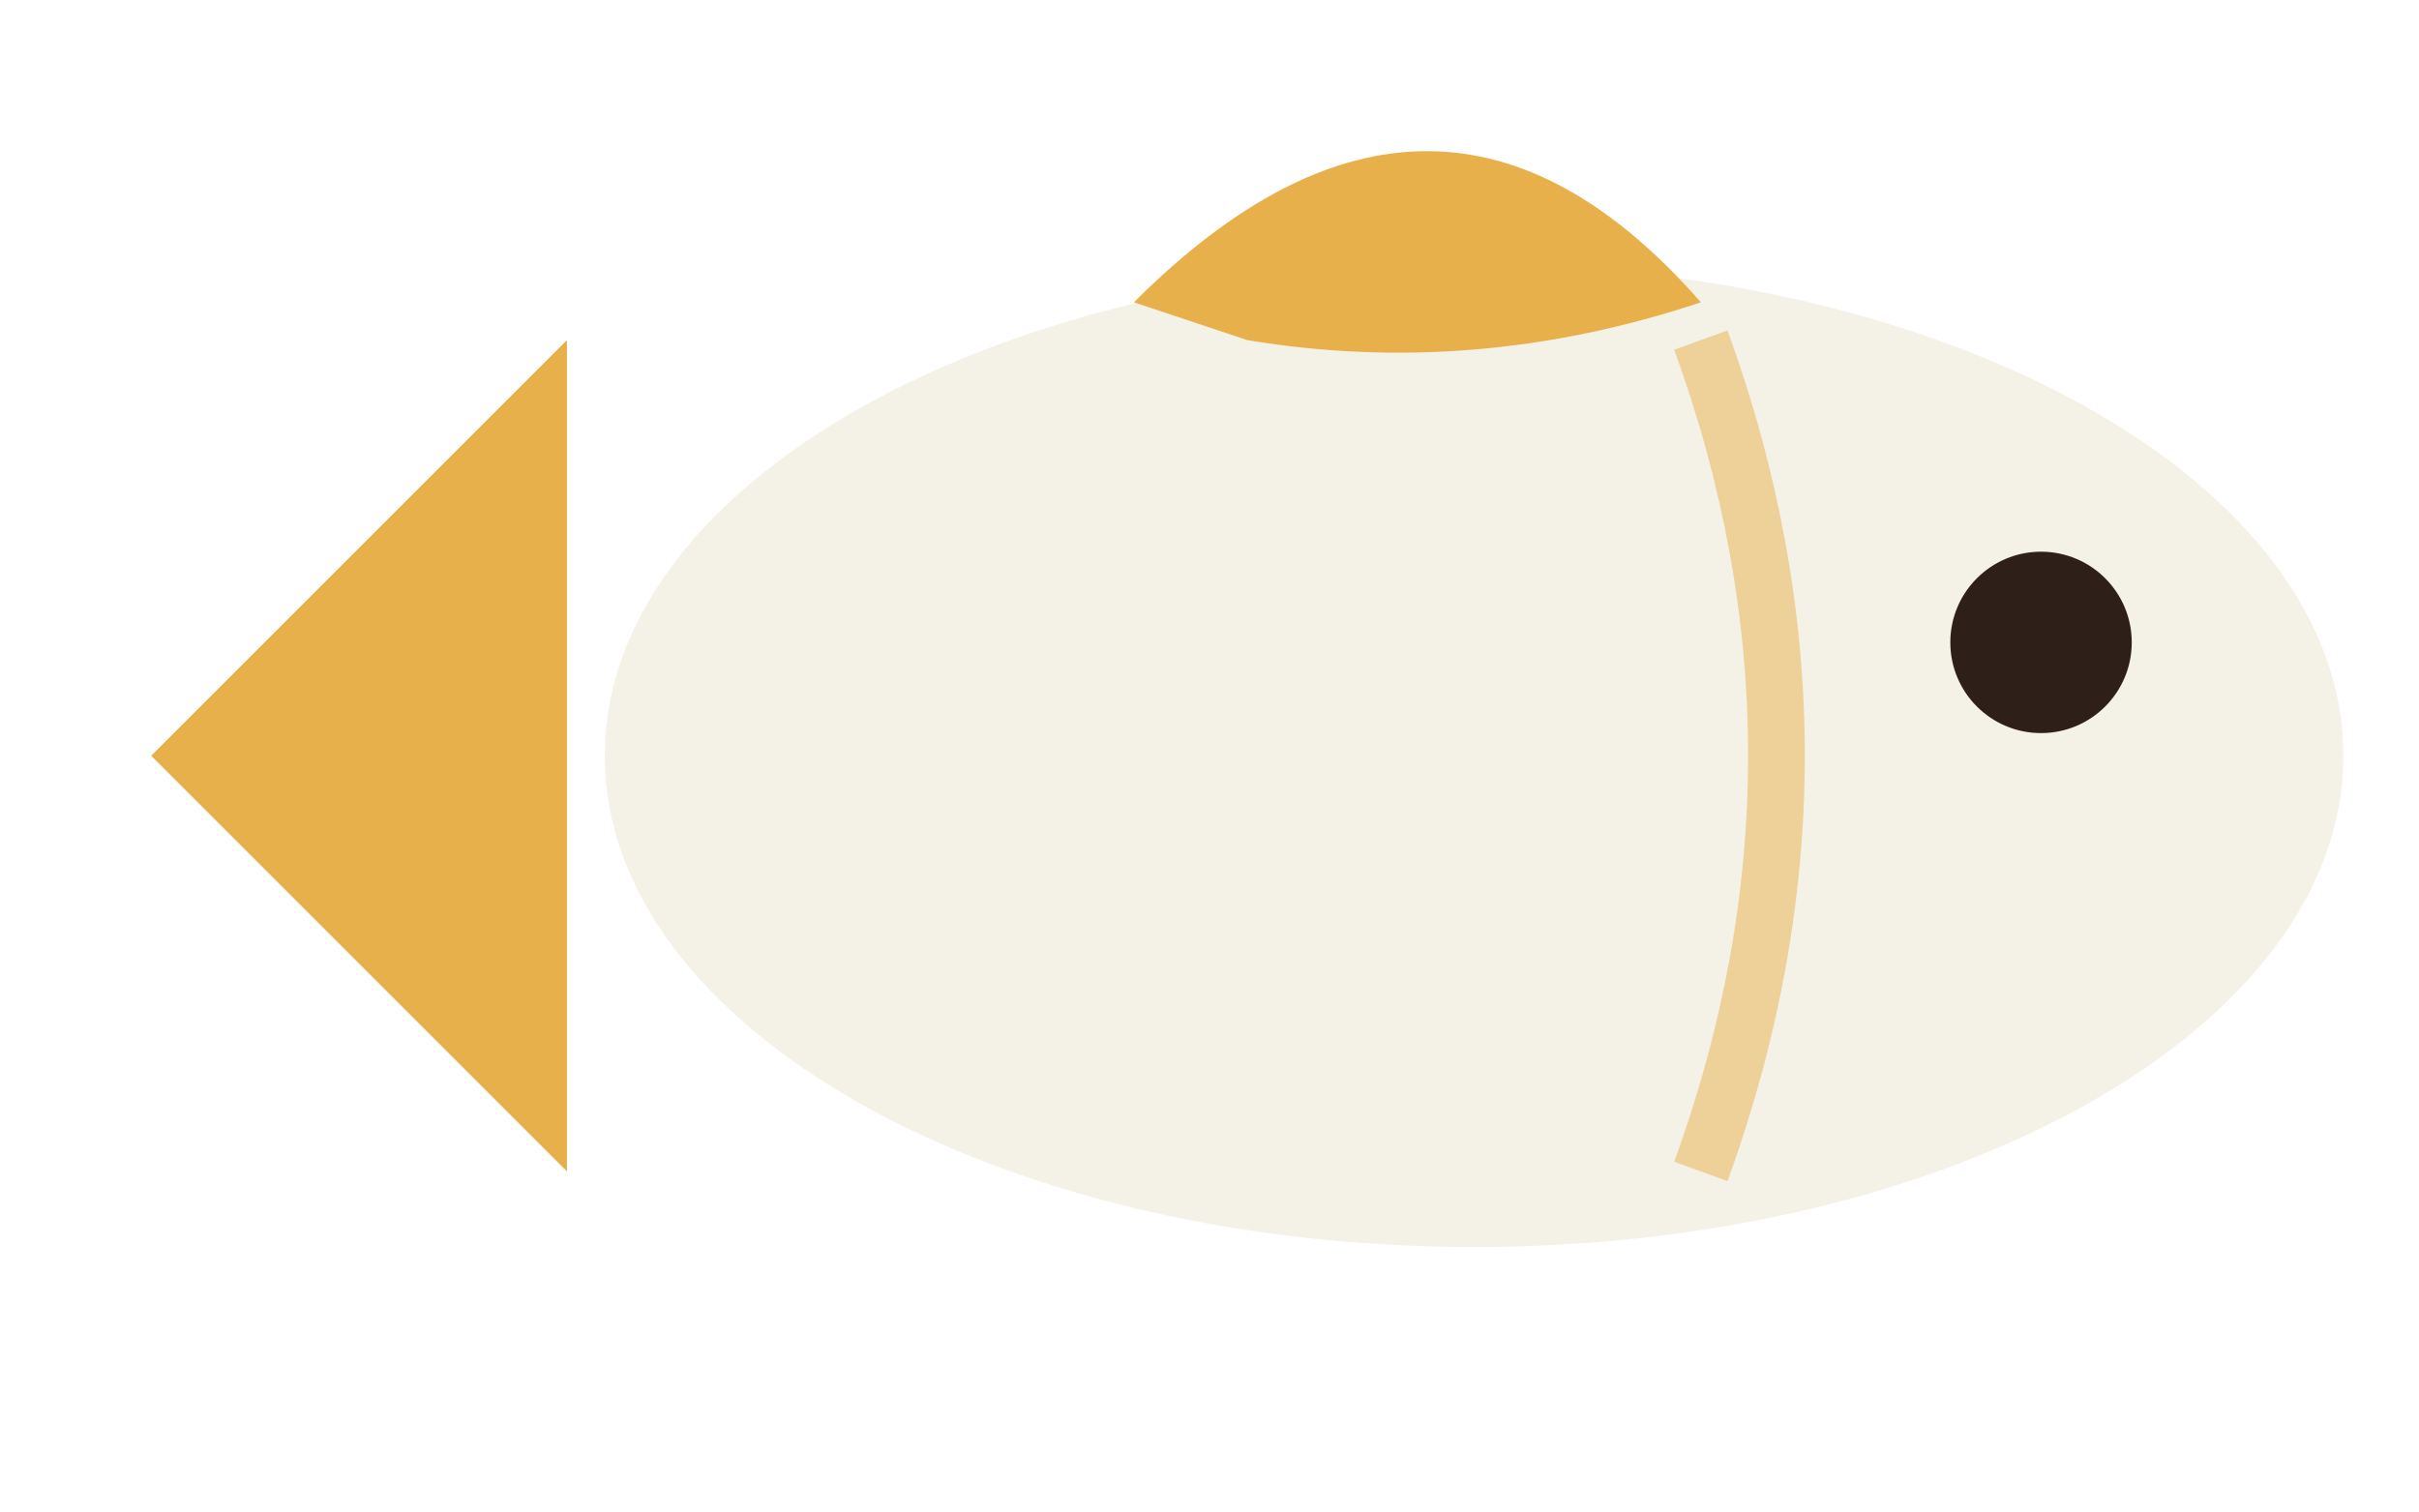
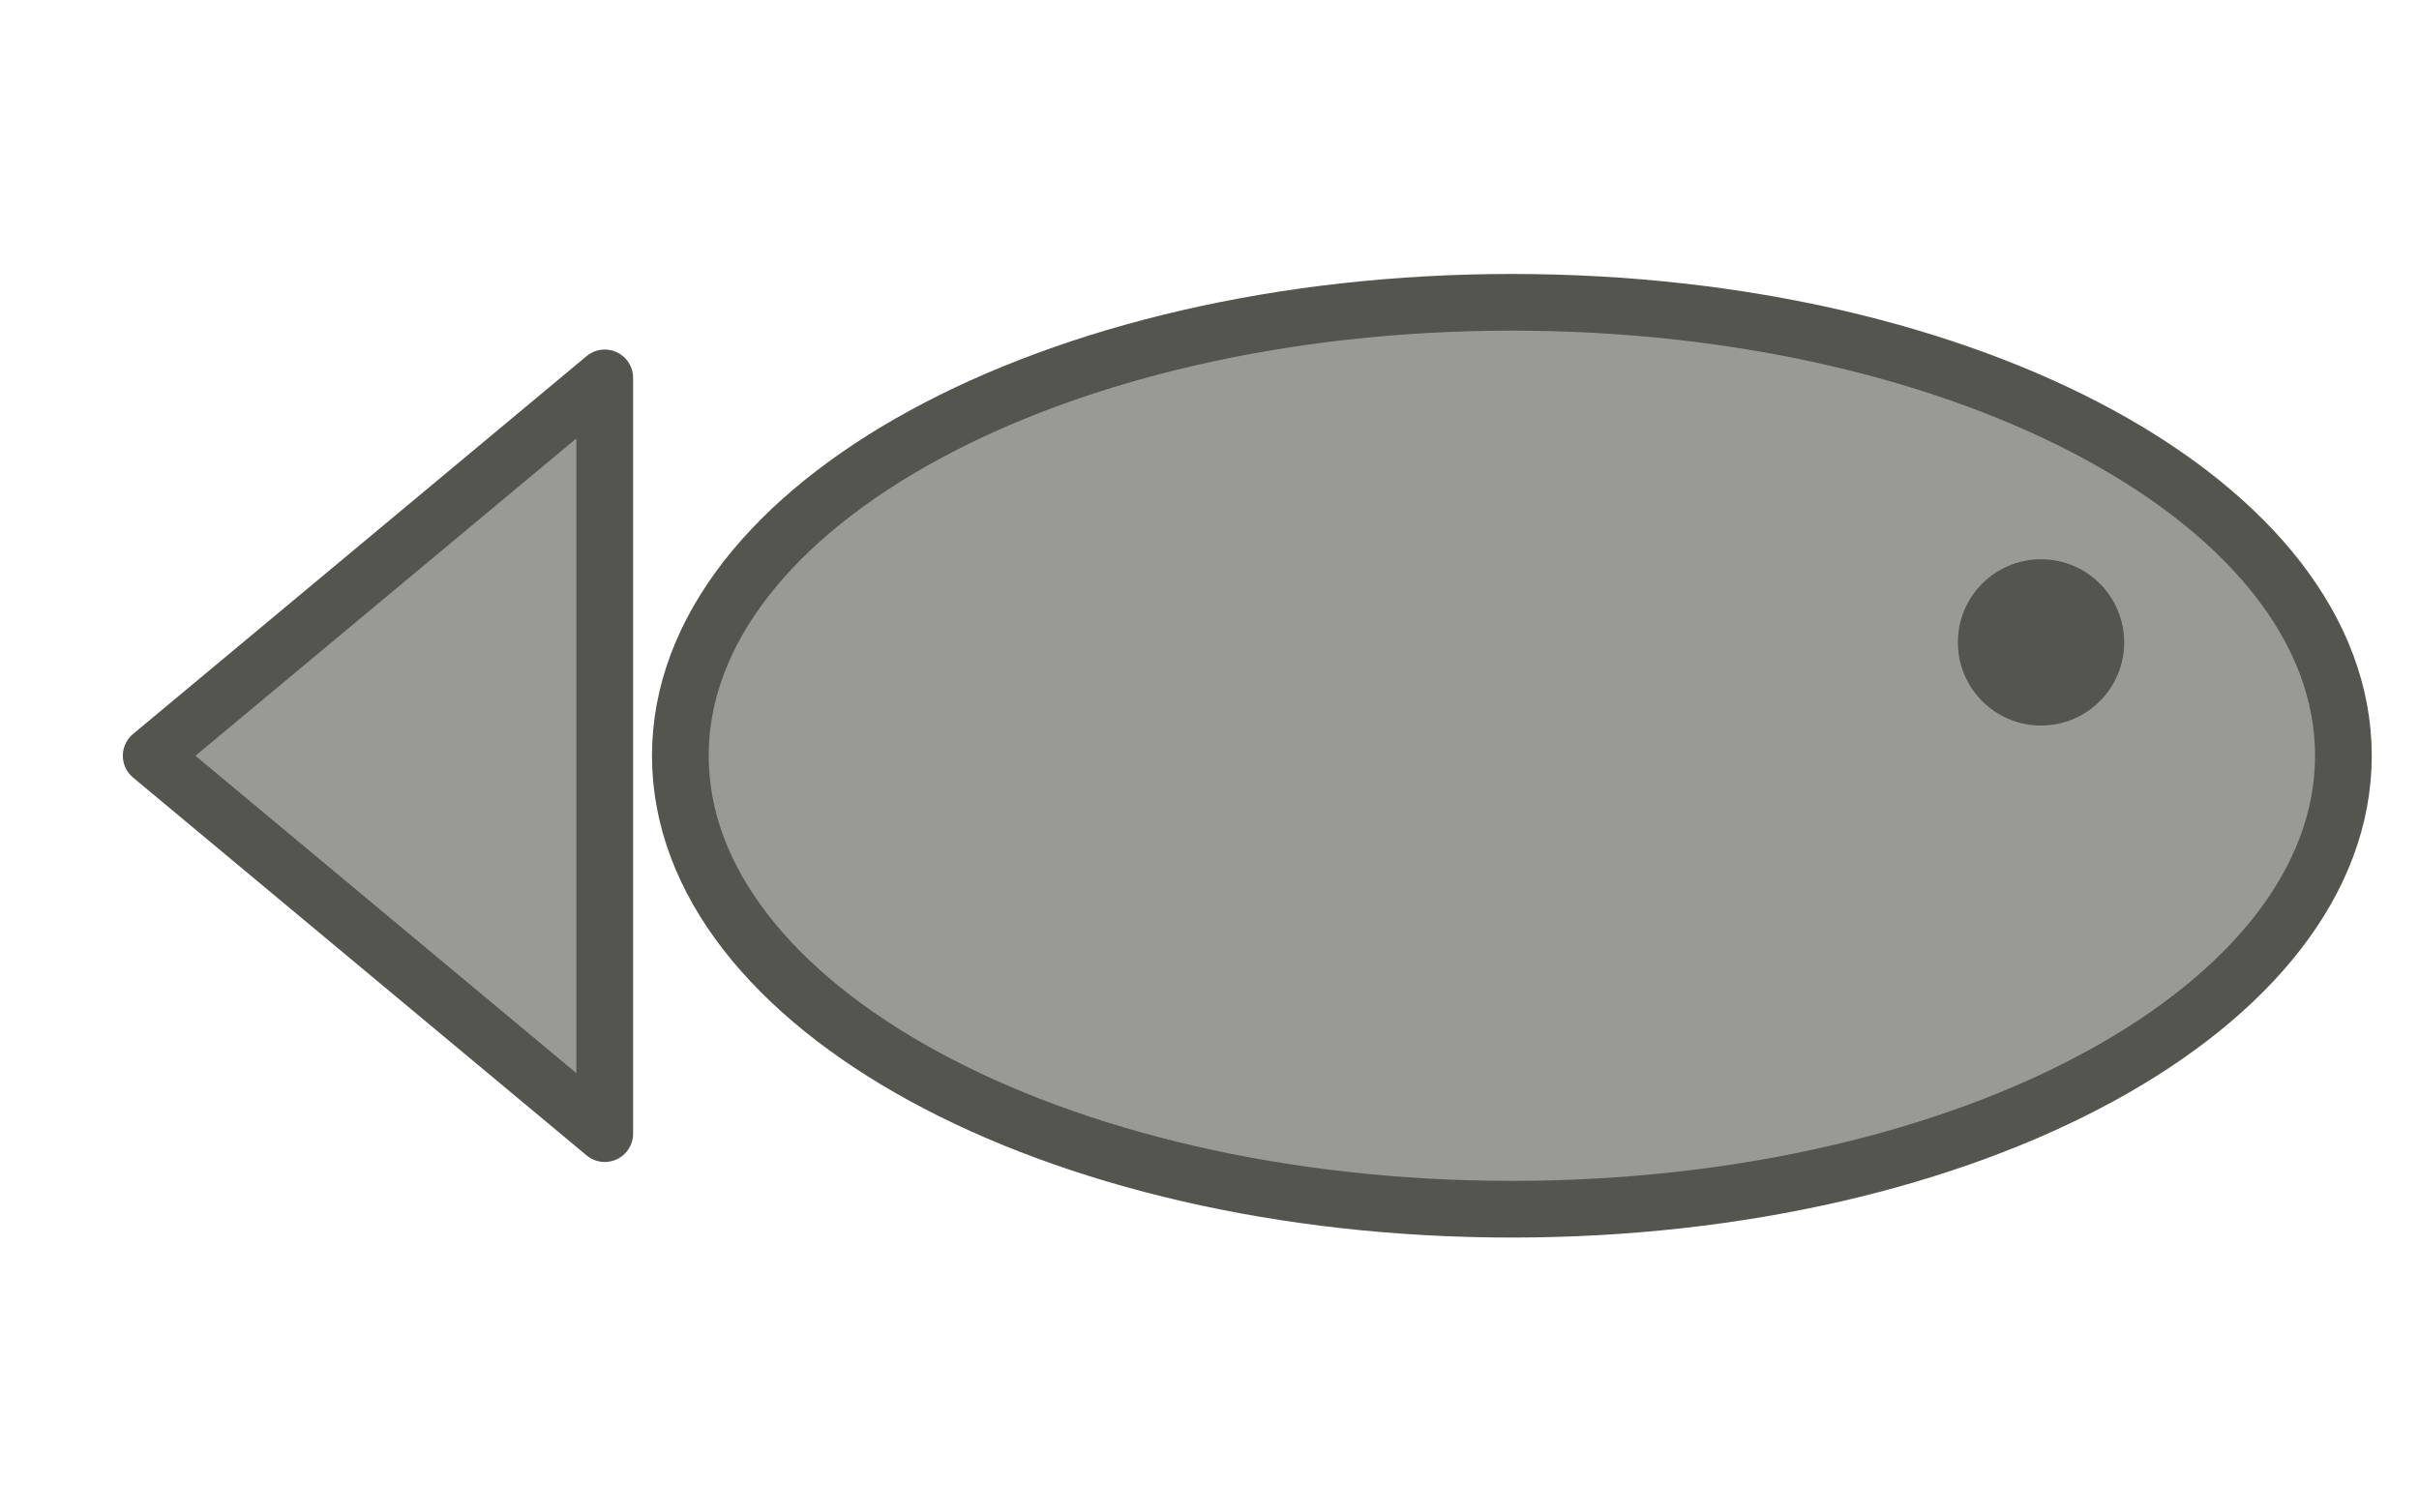
<svg xmlns="http://www.w3.org/2000/svg" width="64" height="40" viewBox="0 0 64 40">
-   <path d="M4 20 L15 9 L15 31 Z" fill="#E8B04B" />
-   <ellipse cx="39" cy="20" rx="23" ry="13" fill="#F4F1E6" />
-   <path d="M30 8 Q38 0 45 8 Q39 10 33 9 Z" fill="#E8B04B" />
-   <path d="M45 9 Q49 20 45 31" stroke="#E8B04B" stroke-width="1.5" fill="none" opacity="0.5" />
-   <circle cx="54" cy="17" r="2.4" fill="#2E2019" />
+   <path d="M4 20 L16 10 L16 30 Z" fill="#9A9A94" stroke="#55554F" stroke-width="1.5" stroke-linejoin="round" />
+   <ellipse cx="40" cy="20" rx="22" ry="12" fill="#9A9A94" stroke="#55554F" stroke-width="1.5" />
+   <circle cx="54" cy="17" r="2.2" fill="#55554F" />
</svg>
